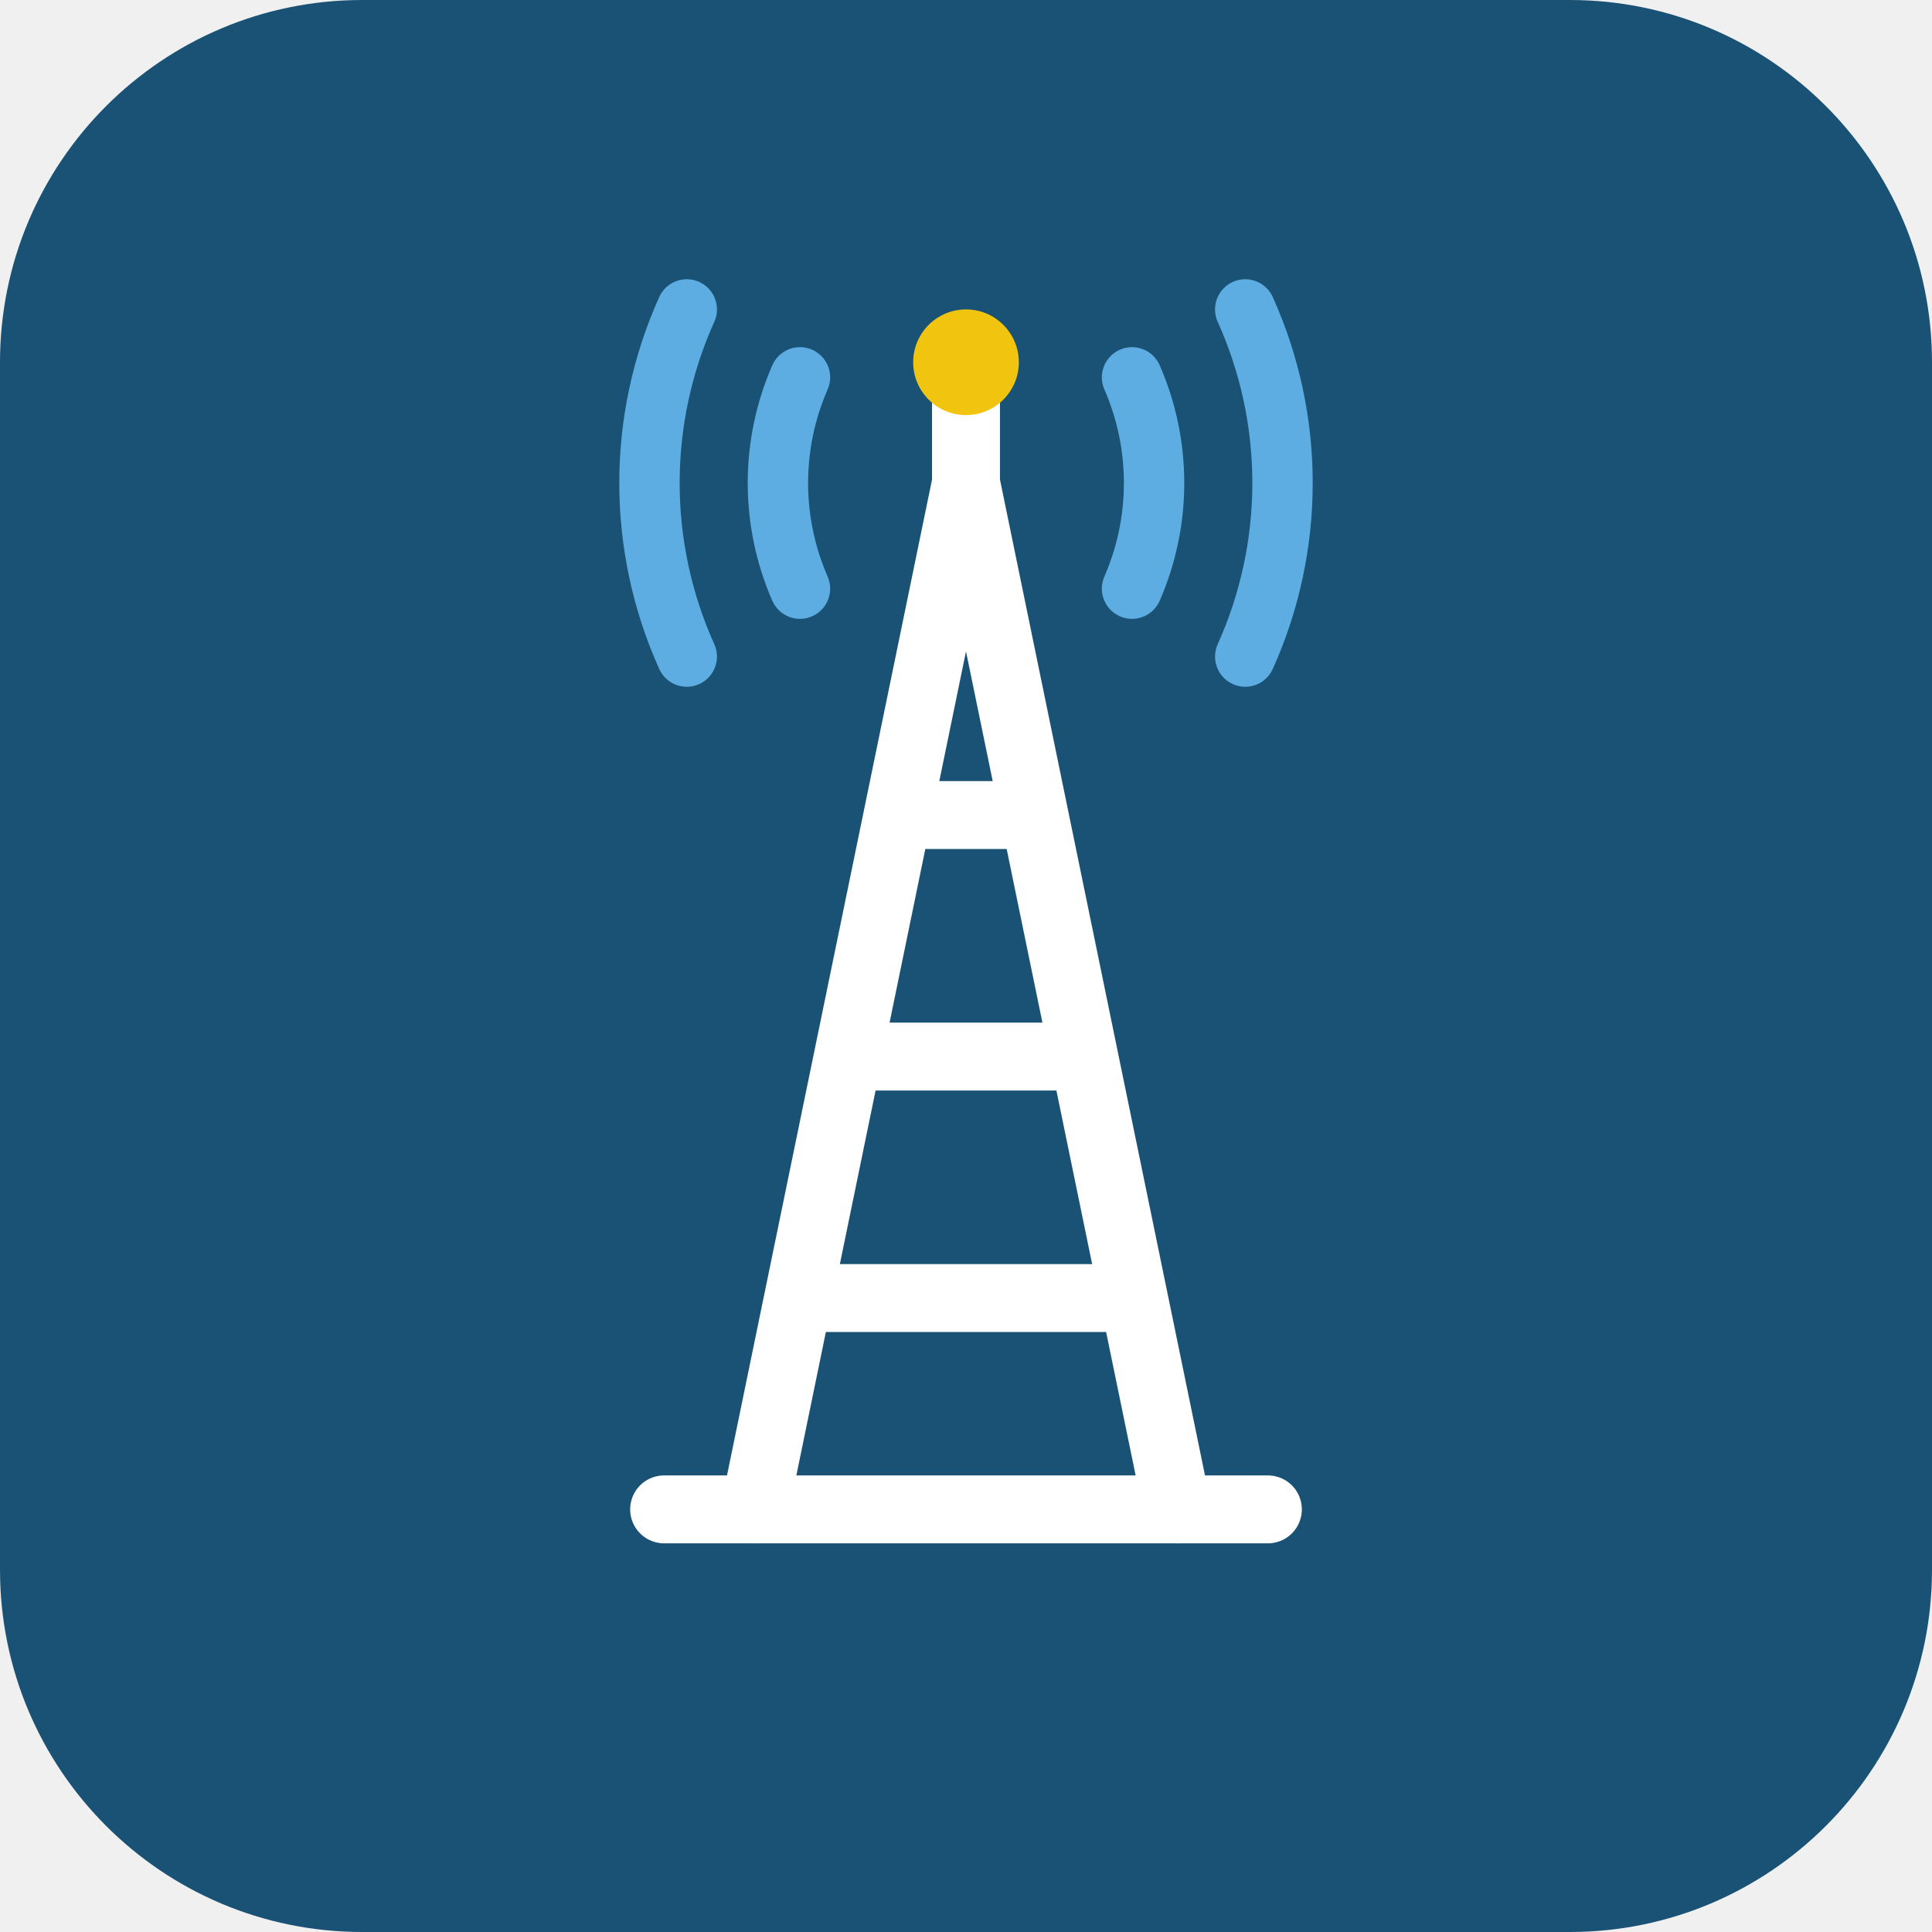
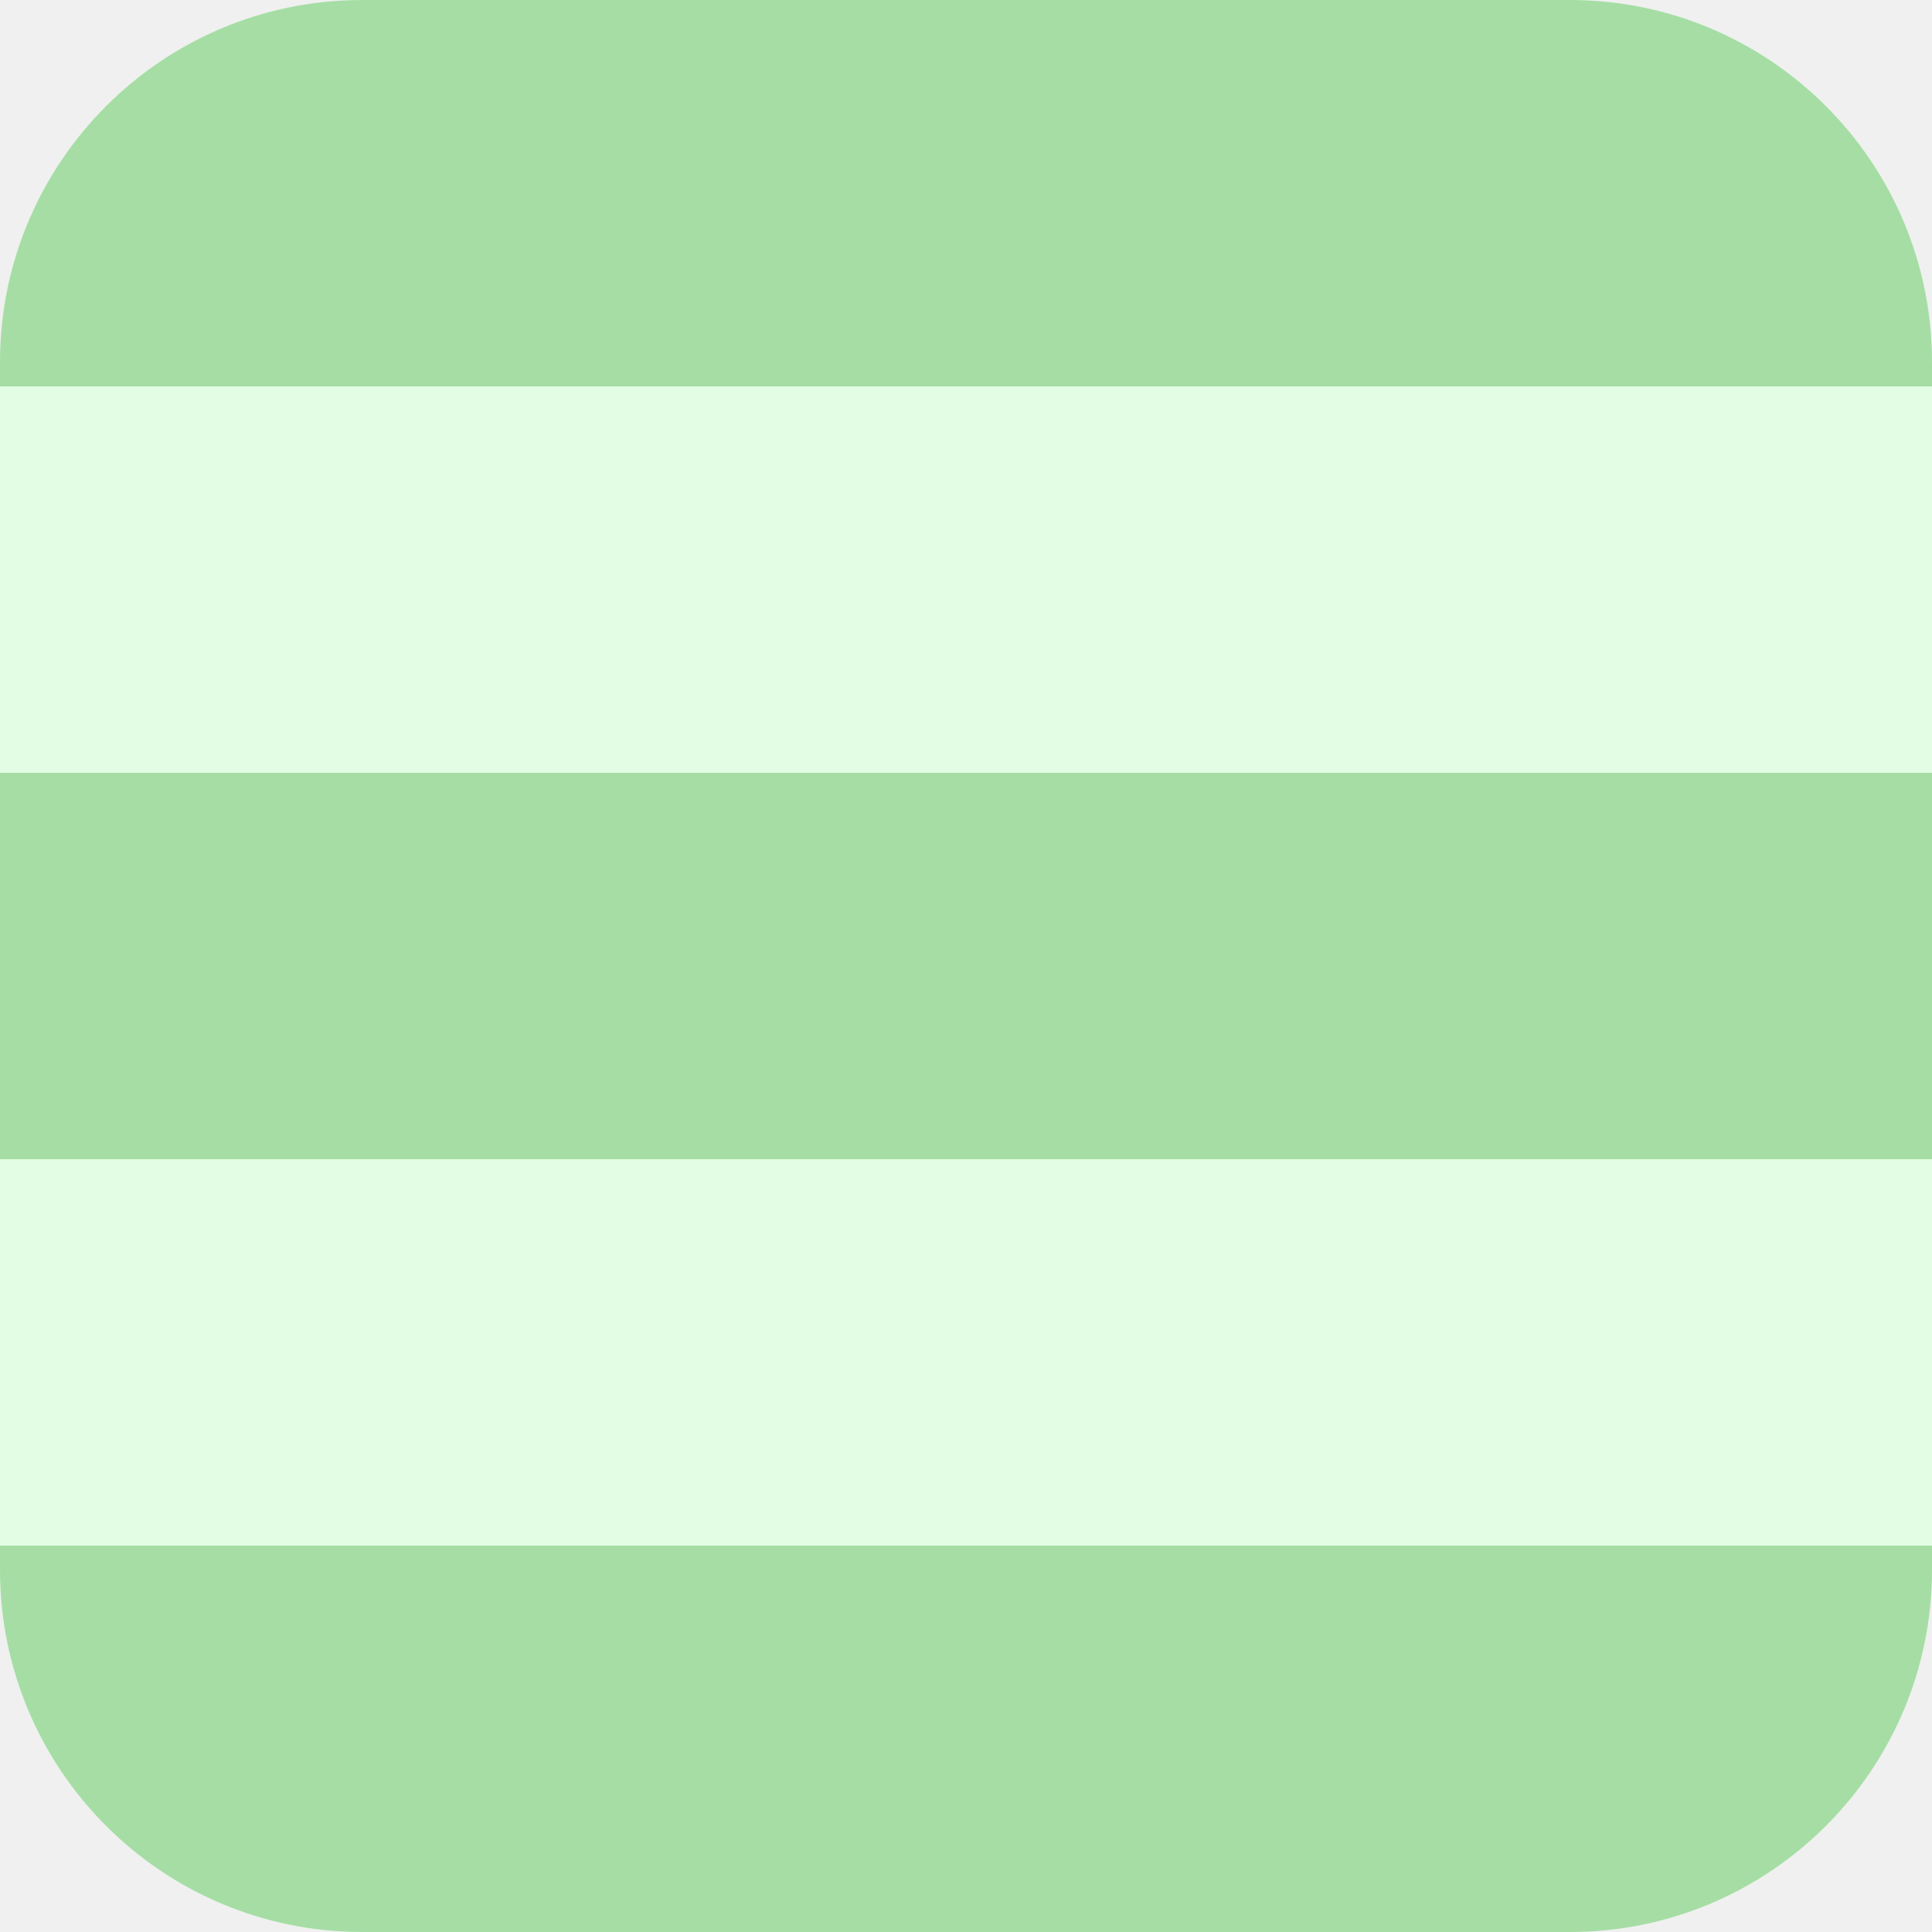
<svg xmlns="http://www.w3.org/2000/svg" viewBox="0 0 512 512" role="img" aria-label="FLEB">
-   <rect width="512" height="512" rx="96" fill="#1a5276" />
-   <g fill="none" stroke="#ffffff" stroke-width="18" stroke-linecap="round" stroke-linejoin="round">
-     <path d="M256 128 L200 400 M256 128 L312 400" />
-     <path d="M238 216 L274 216 M228 280 L284 280 M216 344 L296 344" />
-     <path d="M256 128 L256 96" />
+   <defs>
+     <clipPath id="round">
+       <rect width="512" height="512" rx="96" />
+     </clipPath>
+   </defs>
+   <g clip-path="url(#round)">
+     <rect width="512" height="512" fill="#e2fde3" />
+     <rect y="0" width="512" height="102.4" fill="#a6dda5" />
+     <rect y="204.8" width="512" height="102.4" fill="#a6dda5" />
+     <rect y="409.6" width="512" height="102.4" fill="#a6dda5" />
  </g>
-   <g fill="none" stroke="#5dade2" stroke-width="16" stroke-linecap="round">
-     <path d="M300 100 a70 70 0 0 1 0 56" />
-     <path d="M330 82 a112 112 0 0 1 0 92" />
-     <path d="M212 100 a70 70 0 0 0 0 56" />
-     <path d="M182 82 a112 112 0 0 0 0 92" />
-   </g>
-   <path d="M176 400 L336 400" fill="none" stroke="#ffffff" stroke-width="18" stroke-linecap="round" />
-   <circle cx="256" cy="96" r="14" fill="#f1c40f" />
</svg>
